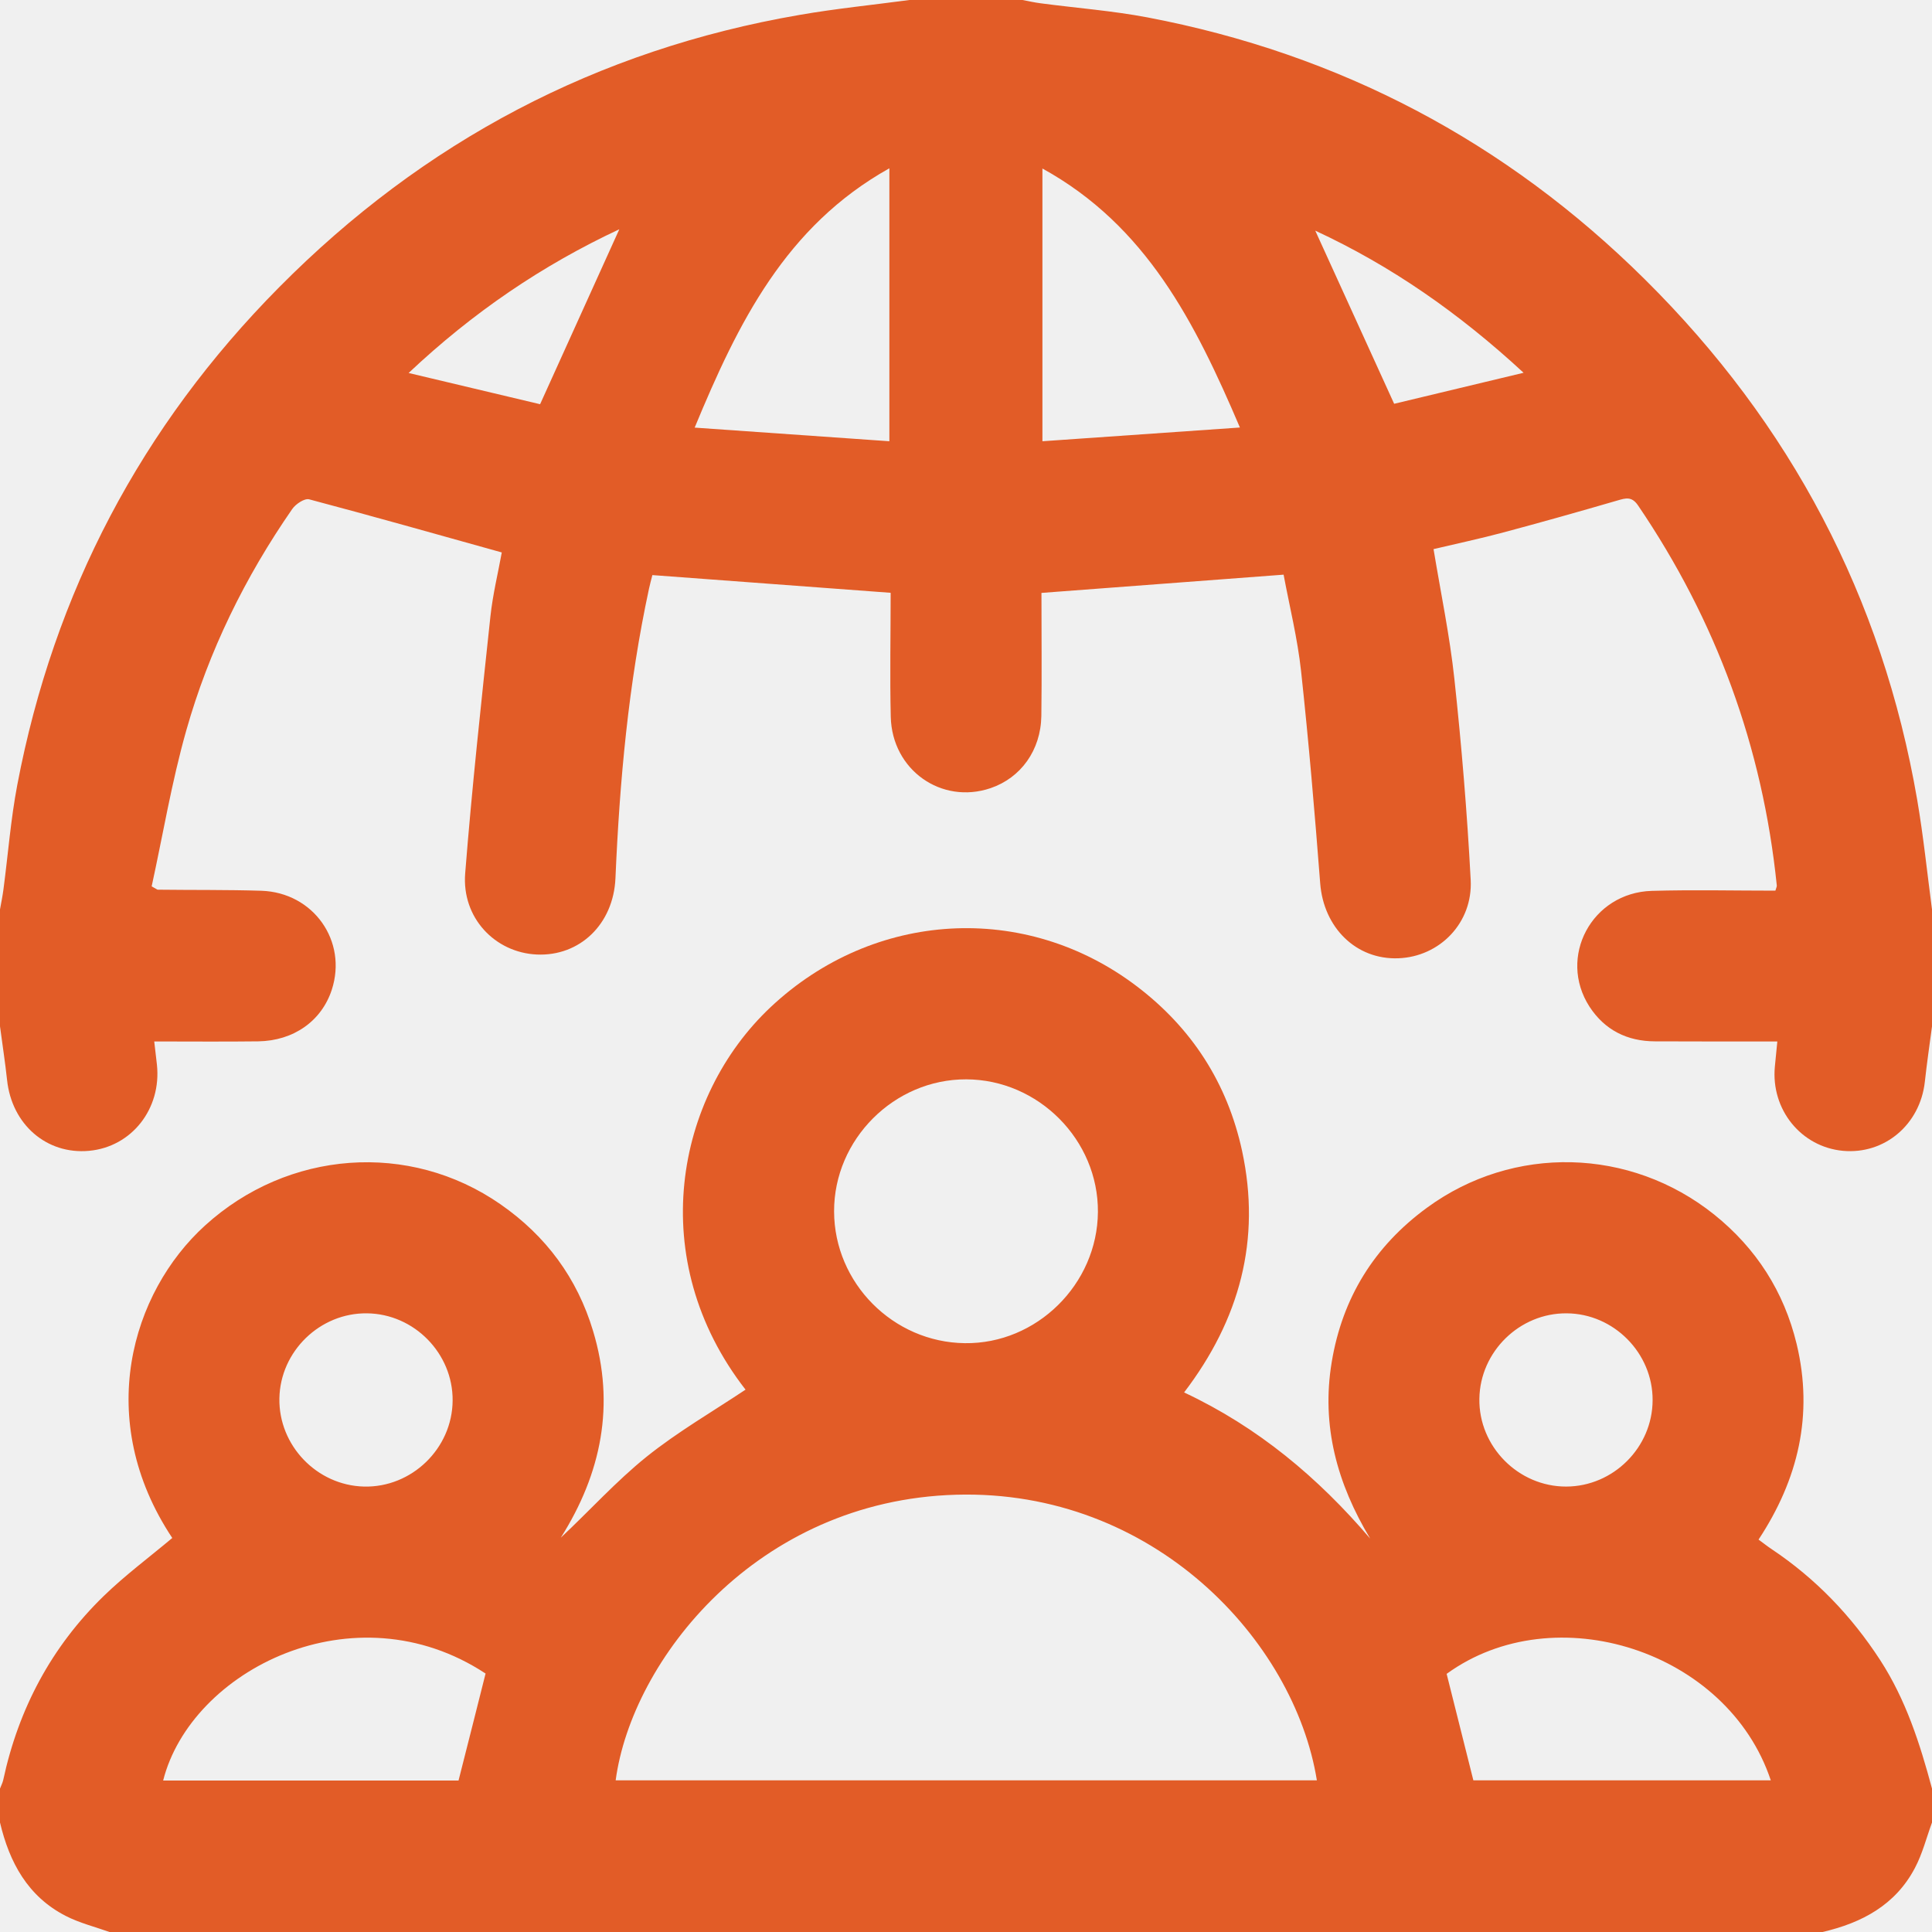
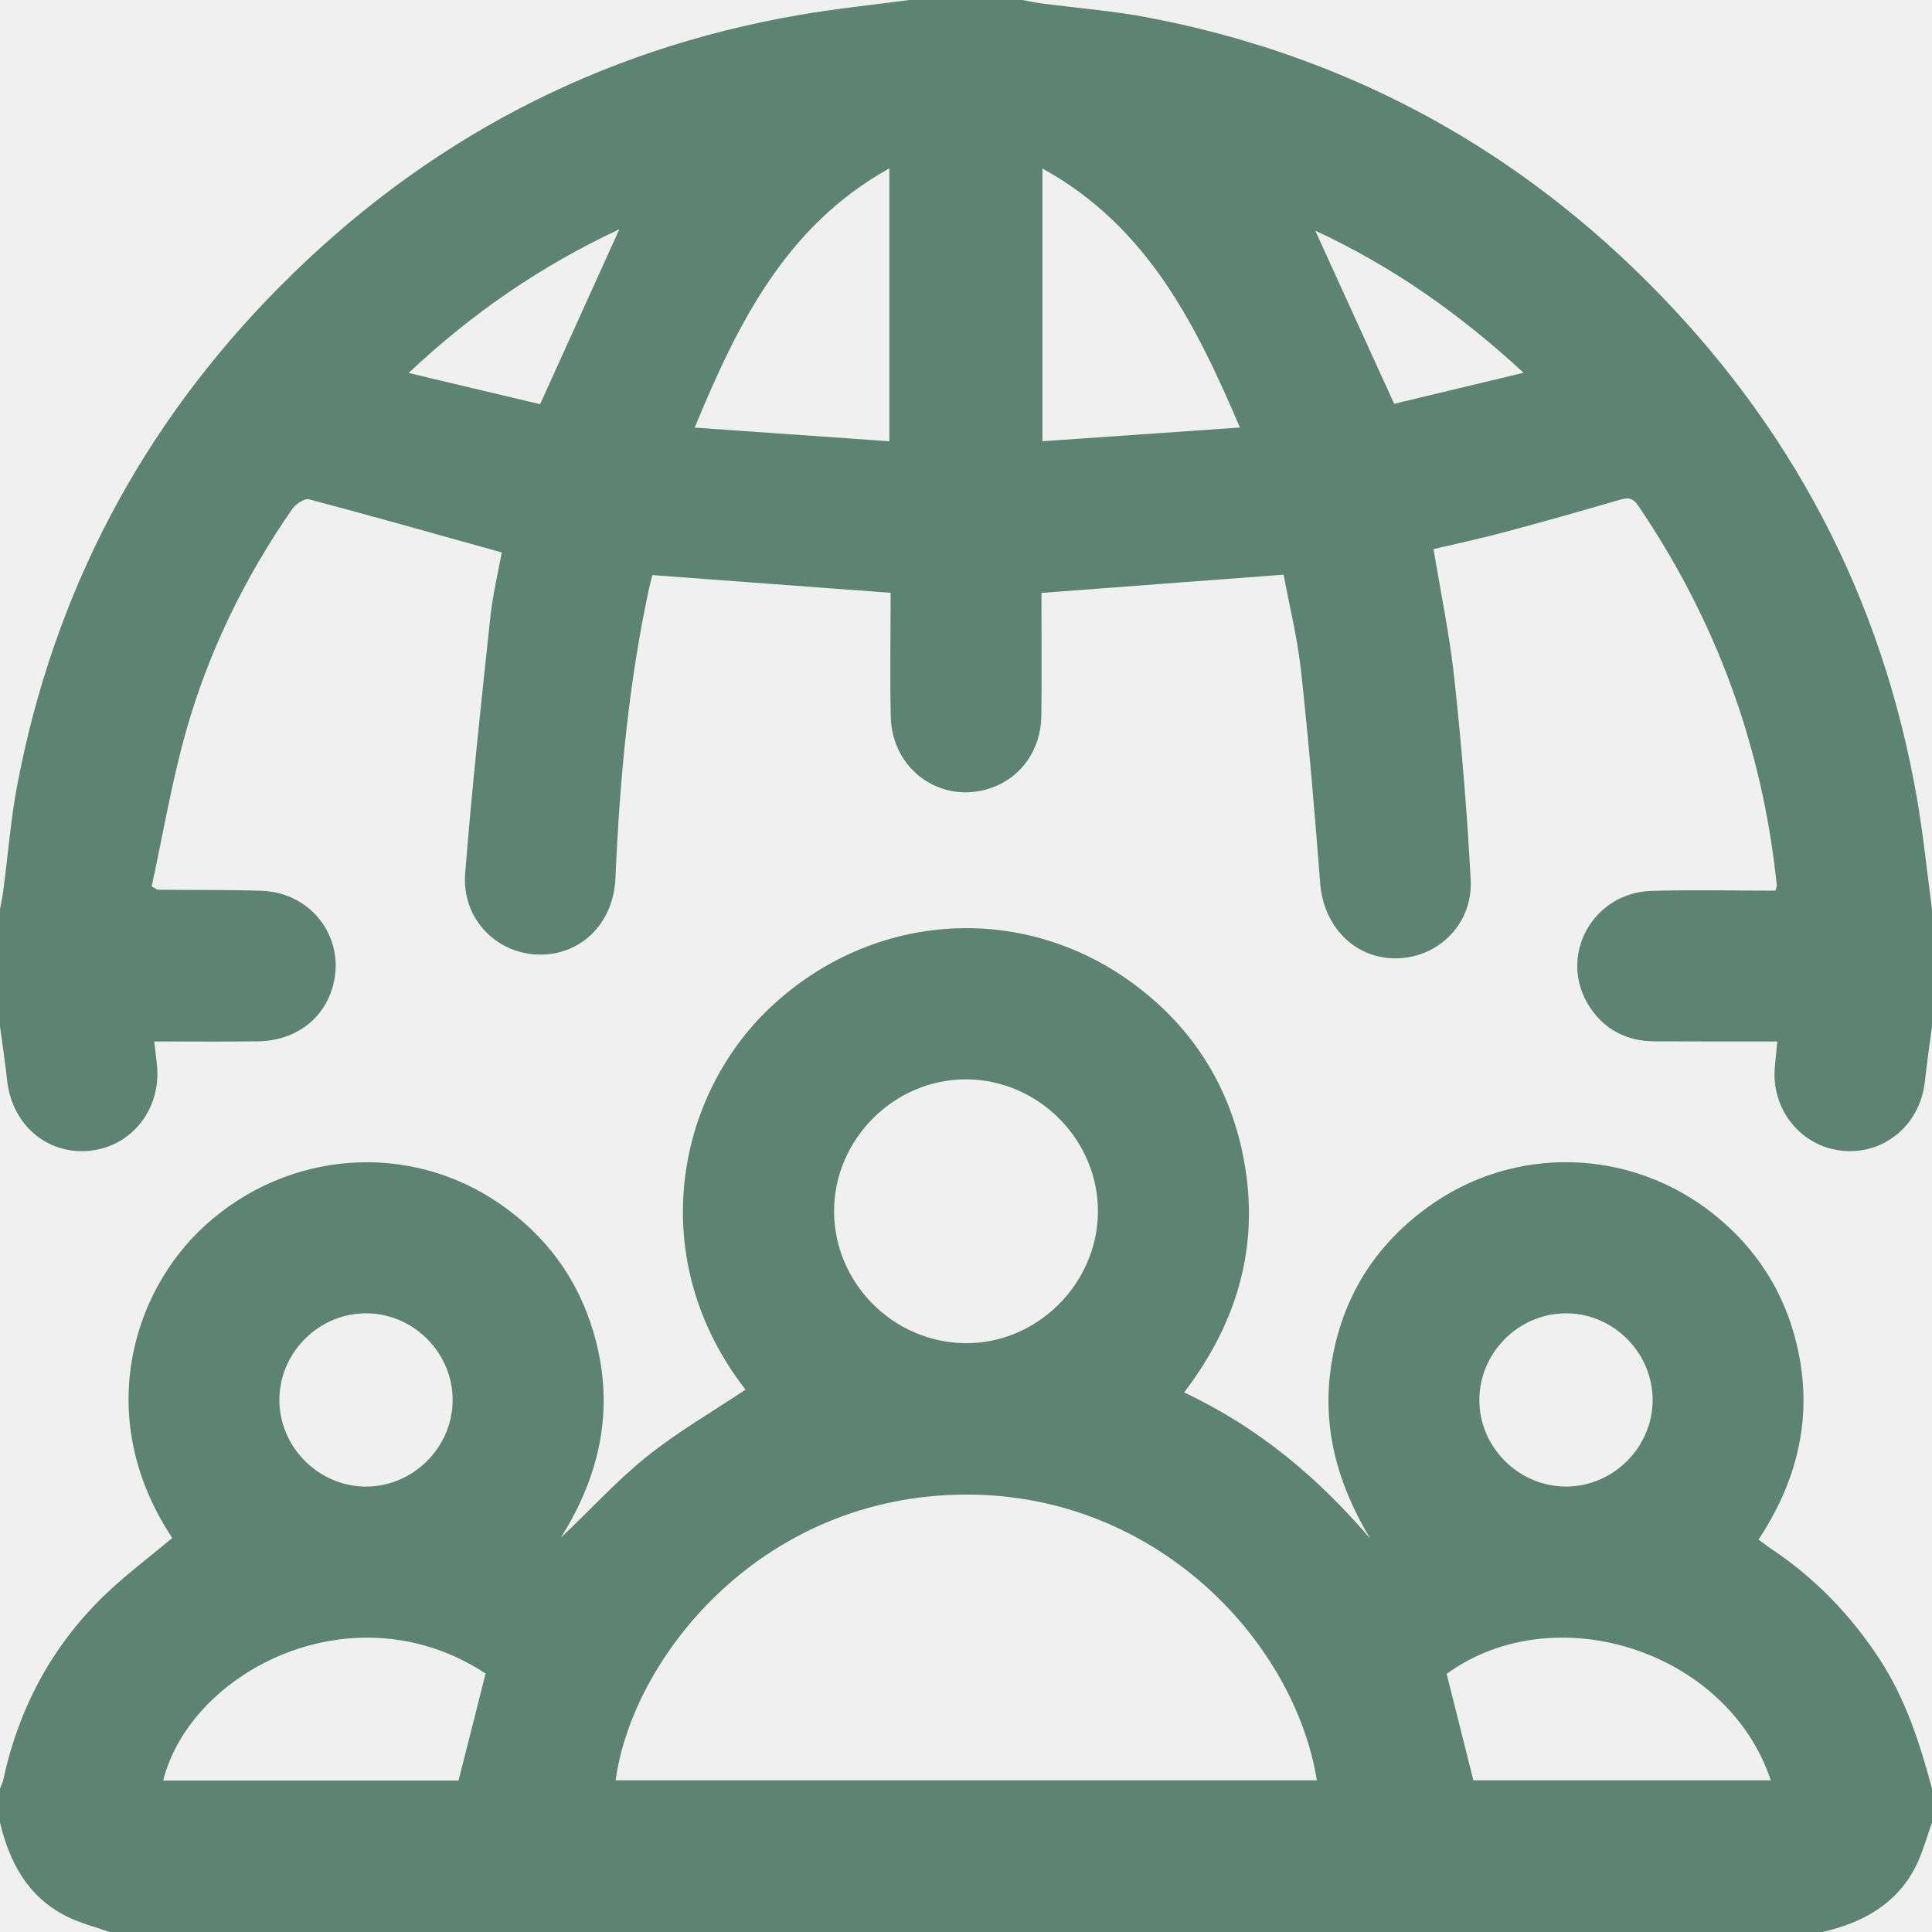
<svg xmlns="http://www.w3.org/2000/svg" width="18" height="18" viewBox="0 0 18 18" fill="none">
  <g clip-path="url(#clip0_2071_2)">
-     <path d="M0 16.98C0 16.875 0 16.77 0 16.664C0.01 16.637 0.024 16.611 0.03 16.584C0.173 15.919 0.48 15.342 0.967 14.869C1.167 14.675 1.392 14.508 1.605 14.329C0.871 13.225 1.225 12.041 1.909 11.419C2.682 10.715 3.814 10.63 4.663 11.22C5.086 11.514 5.378 11.907 5.526 12.402C5.733 13.089 5.603 13.727 5.225 14.326C5.495 14.073 5.741 13.8 6.023 13.573C6.312 13.341 6.637 13.153 6.946 12.947C6.005 11.737 6.289 10.221 7.18 9.383C8.139 8.482 9.55 8.399 10.59 9.188C11.104 9.578 11.435 10.091 11.572 10.722C11.751 11.551 11.55 12.294 11.032 12.973C11.722 13.297 12.28 13.766 12.766 14.335C12.458 13.823 12.309 13.284 12.407 12.692C12.506 12.091 12.805 11.61 13.295 11.252C14.099 10.663 15.189 10.69 15.971 11.316C16.362 11.63 16.621 12.033 16.739 12.522C16.897 13.181 16.754 13.783 16.384 14.344C16.432 14.379 16.468 14.408 16.506 14.433C16.916 14.707 17.249 15.054 17.518 15.468C17.757 15.837 17.888 16.246 18 16.664C18 16.77 18 16.875 18 16.98C17.948 17.122 17.911 17.271 17.841 17.403C17.66 17.748 17.347 17.915 16.98 18C11.66 18 6.34 18 1.02 18C0.883 17.951 0.74 17.916 0.612 17.85C0.259 17.669 0.088 17.352 0 16.98ZM12.269 16.587C12.059 15.284 10.746 13.874 8.908 13.926C7.046 13.979 5.886 15.47 5.736 16.587C7.909 16.587 10.082 16.587 12.269 16.587ZM9.002 10.056C8.33 10.054 7.769 10.616 7.771 11.287C7.773 11.954 8.321 12.506 8.989 12.514C9.658 12.523 10.224 11.965 10.229 11.292C10.234 10.621 9.675 10.058 9.002 10.056ZM4.272 16.589C4.36 16.244 4.442 15.918 4.524 15.592C3.299 14.786 1.779 15.563 1.52 16.589C2.439 16.589 3.358 16.589 4.272 16.589ZM16.498 16.587C16.097 15.379 14.486 14.863 13.478 15.595C13.56 15.924 13.643 16.25 13.727 16.587C14.638 16.587 15.562 16.587 16.498 16.587ZM3.42 12.236C2.982 12.23 2.611 12.589 2.603 13.028C2.595 13.467 2.952 13.839 3.391 13.85C3.836 13.861 4.214 13.495 4.217 13.049C4.221 12.61 3.859 12.241 3.42 12.236ZM15.397 13.045C15.399 12.607 15.036 12.239 14.597 12.236C14.158 12.232 13.789 12.593 13.783 13.032C13.776 13.477 14.146 13.851 14.592 13.85C15.031 13.849 15.396 13.485 15.397 13.045Z" fill="#E25C27" />
-     <path d="M0 9.562C0 9.199 0 8.836 0 8.473C0.011 8.411 0.024 8.349 0.032 8.287C0.075 7.962 0.1 7.634 0.161 7.313C0.502 5.52 1.318 3.971 2.6 2.677C3.945 1.319 5.561 0.464 7.449 0.139C7.788 0.08 8.131 0.046 8.473 3.05176e-05C8.824 3.05176e-05 9.176 3.05176e-05 9.527 3.05176e-05C9.584 0.011 9.641 0.024 9.698 0.031C10.029 0.075 10.363 0.1 10.69 0.162C12.482 0.503 14.03 1.319 15.325 2.603C16.682 3.948 17.537 5.564 17.862 7.451C17.92 7.79 17.955 8.132 18 8.473C18 8.836 18 9.199 18 9.563C17.977 9.735 17.952 9.908 17.933 10.081C17.888 10.478 17.558 10.757 17.171 10.722C16.781 10.686 16.498 10.338 16.536 9.937C16.543 9.864 16.55 9.791 16.559 9.703C16.166 9.703 15.792 9.704 15.418 9.702C15.16 9.701 14.951 9.597 14.809 9.379C14.511 8.917 14.83 8.317 15.389 8.3C15.774 8.289 16.16 8.298 16.541 8.298C16.549 8.271 16.555 8.26 16.554 8.25C16.422 6.961 15.99 5.782 15.262 4.71C15.203 4.623 15.148 4.64 15.069 4.663C14.715 4.766 14.361 4.866 14.005 4.961C13.792 5.018 13.576 5.064 13.356 5.116C13.424 5.528 13.507 5.924 13.55 6.324C13.617 6.946 13.669 7.571 13.702 8.196C13.724 8.599 13.412 8.914 13.028 8.928C12.635 8.943 12.332 8.643 12.3 8.23C12.249 7.57 12.193 6.911 12.122 6.254C12.089 5.949 12.014 5.649 11.959 5.354C11.194 5.411 10.454 5.467 9.703 5.524C9.703 5.91 9.707 6.29 9.702 6.67C9.697 6.99 9.511 7.247 9.229 7.343C8.771 7.498 8.311 7.174 8.299 6.679C8.29 6.294 8.298 5.908 8.298 5.523C7.548 5.467 6.815 5.413 6.078 5.358C6.066 5.404 6.056 5.443 6.047 5.483C5.855 6.373 5.773 7.275 5.734 8.183C5.715 8.611 5.401 8.911 5.001 8.893C4.611 8.875 4.301 8.55 4.334 8.137C4.397 7.338 4.484 6.541 4.569 5.744C4.591 5.538 4.641 5.335 4.675 5.147C4.062 4.976 3.472 4.809 2.88 4.652C2.837 4.641 2.755 4.696 2.723 4.742C2.283 5.377 1.945 6.065 1.735 6.807C1.599 7.287 1.517 7.783 1.413 8.258C1.46 8.284 1.465 8.289 1.47 8.289C1.792 8.293 2.114 8.289 2.436 8.299C2.921 8.316 3.239 8.768 3.091 9.222C2.996 9.512 2.736 9.697 2.406 9.702C2.087 9.706 1.767 9.703 1.437 9.703C1.448 9.792 1.455 9.856 1.462 9.919C1.506 10.331 1.226 10.686 0.829 10.722C0.434 10.758 0.11 10.476 0.066 10.063C0.048 9.896 0.022 9.729 0 9.562ZM11.552 3.983C11.133 3.001 10.679 2.103 9.712 1.57C9.712 2.43 9.712 3.259 9.712 4.111C10.322 4.069 10.92 4.027 11.552 3.983ZM8.286 4.111C8.286 3.258 8.286 2.427 8.286 1.568C7.32 2.108 6.877 3.006 6.472 3.984C7.093 4.028 7.684 4.069 8.286 4.111ZM5.77 2.136C5.054 2.471 4.409 2.908 3.807 3.475C4.24 3.578 4.641 3.673 5.032 3.766C5.282 3.214 5.524 2.679 5.77 2.136ZM12.989 3.762C13.375 3.67 13.77 3.575 14.195 3.473C13.588 2.912 12.957 2.475 12.254 2.149C12.499 2.687 12.74 3.216 12.989 3.762Z" fill="#E25C27" />
+     <path d="M0 16.98C0 16.875 0 16.77 0 16.664C0.01 16.637 0.024 16.611 0.03 16.584C0.173 15.919 0.48 15.342 0.967 14.869C1.167 14.675 1.392 14.508 1.605 14.329C0.871 13.225 1.225 12.041 1.909 11.419C2.682 10.715 3.814 10.63 4.663 11.22C5.086 11.514 5.378 11.907 5.526 12.402C5.733 13.089 5.603 13.727 5.225 14.326C5.495 14.073 5.741 13.8 6.023 13.573C6.312 13.341 6.637 13.153 6.946 12.947C6.005 11.737 6.289 10.221 7.18 9.383C8.139 8.482 9.55 8.399 10.59 9.188C11.104 9.578 11.435 10.091 11.572 10.722C11.751 11.551 11.55 12.294 11.032 12.973C11.722 13.297 12.28 13.766 12.766 14.335C12.458 13.823 12.309 13.284 12.407 12.692C12.506 12.091 12.805 11.61 13.295 11.252C14.099 10.663 15.189 10.69 15.971 11.316C16.362 11.63 16.621 12.033 16.739 12.522C16.897 13.181 16.754 13.783 16.384 14.344C16.432 14.379 16.468 14.408 16.506 14.433C16.916 14.707 17.249 15.054 17.518 15.468C17.757 15.837 17.888 16.246 18 16.664C18 16.77 18 16.875 18 16.98C17.948 17.122 17.911 17.271 17.841 17.403C17.66 17.748 17.347 17.915 16.98 18C11.66 18 6.34 18 1.02 18C0.883 17.951 0.74 17.916 0.612 17.85C0.259 17.669 0.088 17.352 0 16.98ZM12.269 16.587C12.059 15.284 10.746 13.874 8.908 13.926C7.046 13.979 5.886 15.47 5.736 16.587C7.909 16.587 10.082 16.587 12.269 16.587ZM9.002 10.056C8.33 10.054 7.769 10.616 7.771 11.287C7.773 11.954 8.321 12.506 8.989 12.514C9.658 12.523 10.224 11.965 10.229 11.292C10.234 10.621 9.675 10.058 9.002 10.056ZM4.272 16.589C4.36 16.244 4.442 15.918 4.524 15.592C3.299 14.786 1.779 15.563 1.52 16.589C2.439 16.589 3.358 16.589 4.272 16.589ZM16.498 16.587C16.097 15.379 14.486 14.863 13.478 15.595C13.56 15.924 13.643 16.25 13.727 16.587C14.638 16.587 15.562 16.587 16.498 16.587ZM3.42 12.236C2.982 12.23 2.611 12.589 2.603 13.028C2.595 13.467 2.952 13.839 3.391 13.85C3.836 13.861 4.214 13.495 4.217 13.049C4.221 12.61 3.859 12.241 3.42 12.236ZM15.397 13.045C15.399 12.607 15.036 12.239 14.597 12.236C14.158 12.232 13.789 12.593 13.783 13.032C13.776 13.477 14.146 13.851 14.592 13.85C15.031 13.849 15.396 13.485 15.397 13.045Z" fill="#5C8374" />
+     <path d="M0 9.562C0 9.199 0 8.836 0 8.473C0.011 8.411 0.024 8.349 0.032 8.287C0.075 7.962 0.1 7.634 0.161 7.313C0.502 5.52 1.318 3.971 2.6 2.677C3.945 1.319 5.561 0.464 7.449 0.139C7.788 0.08 8.131 0.046 8.473 3.05176e-05C8.824 3.05176e-05 9.176 3.05176e-05 9.527 3.05176e-05C9.584 0.011 9.641 0.024 9.698 0.031C10.029 0.075 10.363 0.1 10.69 0.162C12.482 0.503 14.03 1.319 15.325 2.603C16.682 3.948 17.537 5.564 17.862 7.451C17.92 7.79 17.955 8.132 18 8.473C18 8.836 18 9.199 18 9.563C17.977 9.735 17.952 9.908 17.933 10.081C17.888 10.478 17.558 10.757 17.171 10.722C16.781 10.686 16.498 10.338 16.536 9.937C16.543 9.864 16.55 9.791 16.559 9.703C16.166 9.703 15.792 9.704 15.418 9.702C15.16 9.701 14.951 9.597 14.809 9.379C14.511 8.917 14.83 8.317 15.389 8.3C15.774 8.289 16.16 8.298 16.541 8.298C16.549 8.271 16.555 8.26 16.554 8.25C16.422 6.961 15.99 5.782 15.262 4.71C15.203 4.623 15.148 4.64 15.069 4.663C14.715 4.766 14.361 4.866 14.005 4.961C13.792 5.018 13.576 5.064 13.356 5.116C13.424 5.528 13.507 5.924 13.55 6.324C13.617 6.946 13.669 7.571 13.702 8.196C13.724 8.599 13.412 8.914 13.028 8.928C12.635 8.943 12.332 8.643 12.3 8.23C12.249 7.57 12.193 6.911 12.122 6.254C12.089 5.949 12.014 5.649 11.959 5.354C11.194 5.411 10.454 5.467 9.703 5.524C9.703 5.91 9.707 6.29 9.702 6.67C9.697 6.99 9.511 7.247 9.229 7.343C8.771 7.498 8.311 7.174 8.299 6.679C8.29 6.294 8.298 5.908 8.298 5.523C7.548 5.467 6.815 5.413 6.078 5.358C6.066 5.404 6.056 5.443 6.047 5.483C5.855 6.373 5.773 7.275 5.734 8.183C5.715 8.611 5.401 8.911 5.001 8.893C4.611 8.875 4.301 8.55 4.334 8.137C4.397 7.338 4.484 6.541 4.569 5.744C4.591 5.538 4.641 5.335 4.675 5.147C4.062 4.976 3.472 4.809 2.88 4.652C2.837 4.641 2.755 4.696 2.723 4.742C2.283 5.377 1.945 6.065 1.735 6.807C1.599 7.287 1.517 7.783 1.413 8.258C1.46 8.284 1.465 8.289 1.47 8.289C1.792 8.293 2.114 8.289 2.436 8.299C2.921 8.316 3.239 8.768 3.091 9.222C2.996 9.512 2.736 9.697 2.406 9.702C2.087 9.706 1.767 9.703 1.437 9.703C1.448 9.792 1.455 9.856 1.462 9.919C1.506 10.331 1.226 10.686 0.829 10.722C0.434 10.758 0.11 10.476 0.066 10.063C0.048 9.896 0.022 9.729 0 9.562ZM11.552 3.983C11.133 3.001 10.679 2.103 9.712 1.57C9.712 2.43 9.712 3.259 9.712 4.111C10.322 4.069 10.92 4.027 11.552 3.983ZM8.286 4.111C8.286 3.258 8.286 2.427 8.286 1.568C7.32 2.108 6.877 3.006 6.472 3.984C7.093 4.028 7.684 4.069 8.286 4.111ZM5.77 2.136C5.054 2.471 4.409 2.908 3.807 3.475C4.24 3.578 4.641 3.673 5.032 3.766C5.282 3.214 5.524 2.679 5.77 2.136ZM12.989 3.762C13.375 3.67 13.77 3.575 14.195 3.473C13.588 2.912 12.957 2.475 12.254 2.149C12.499 2.687 12.74 3.216 12.989 3.762Z" fill="#5C8374" />
  </g>
  <defs>
    <clipPath id="clip0_2071_2">
      <rect width="18" height="18" fill="white" />
    </clipPath>
  </defs>
</svg>
